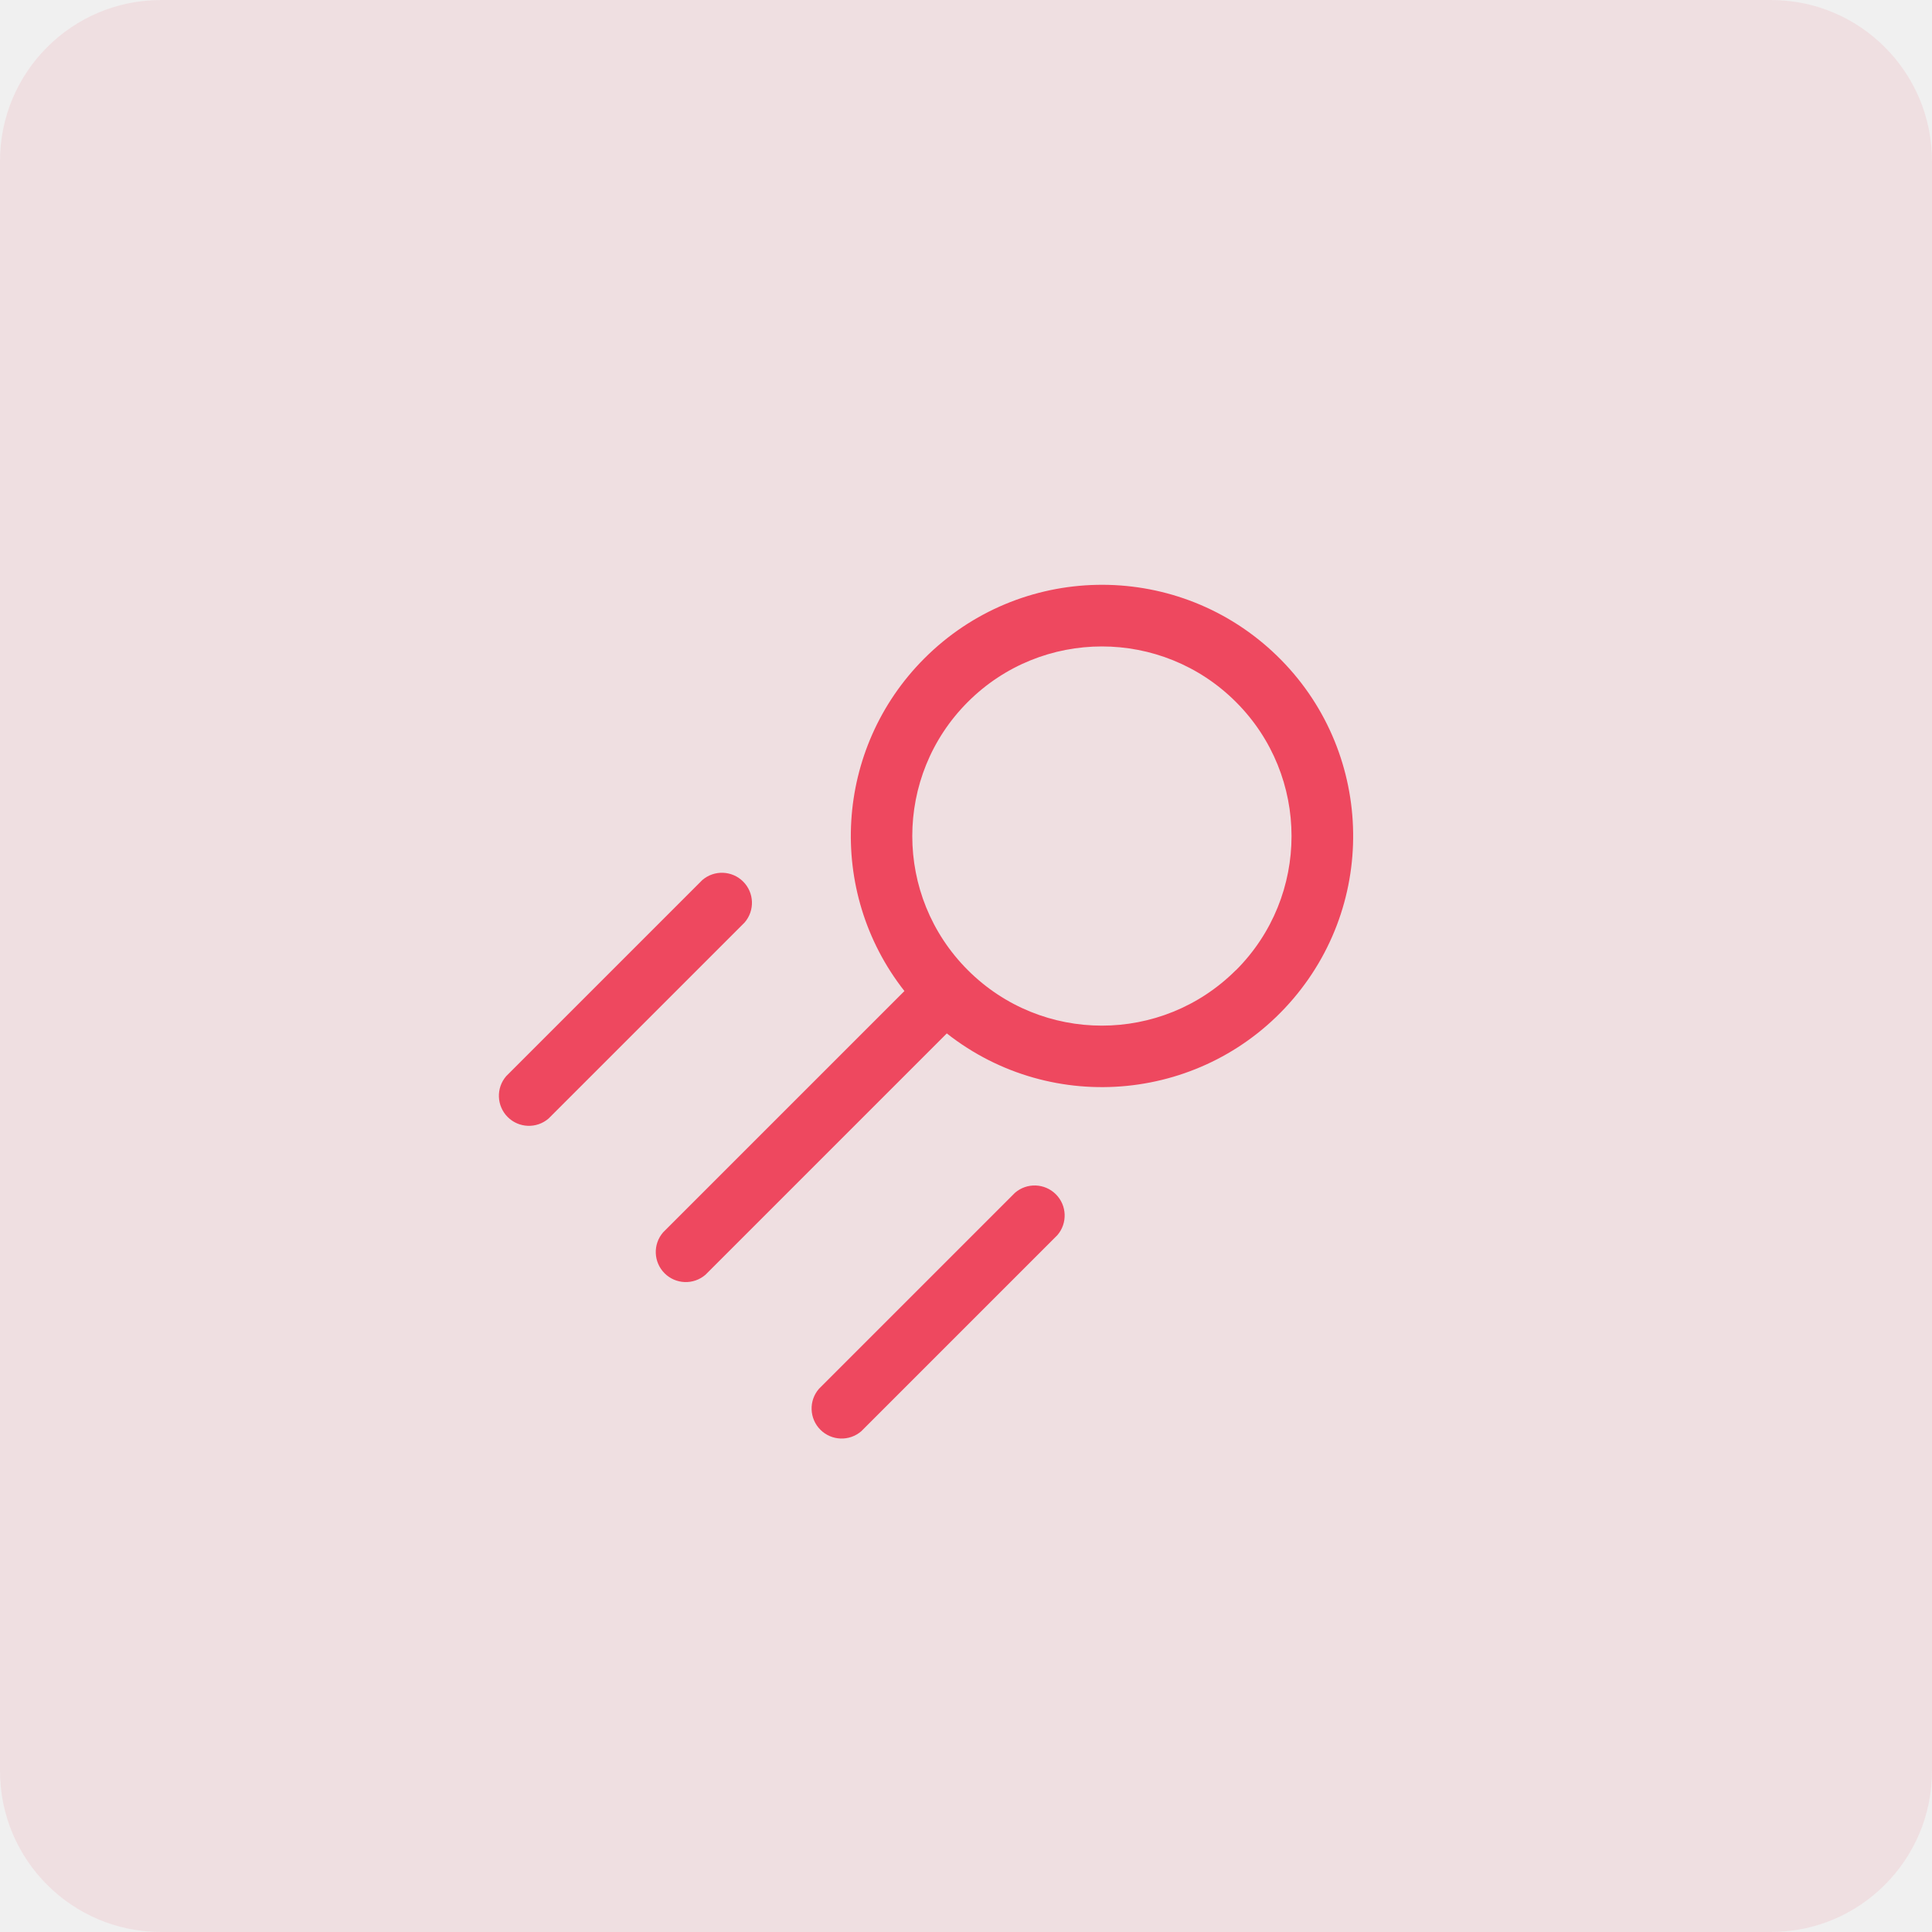
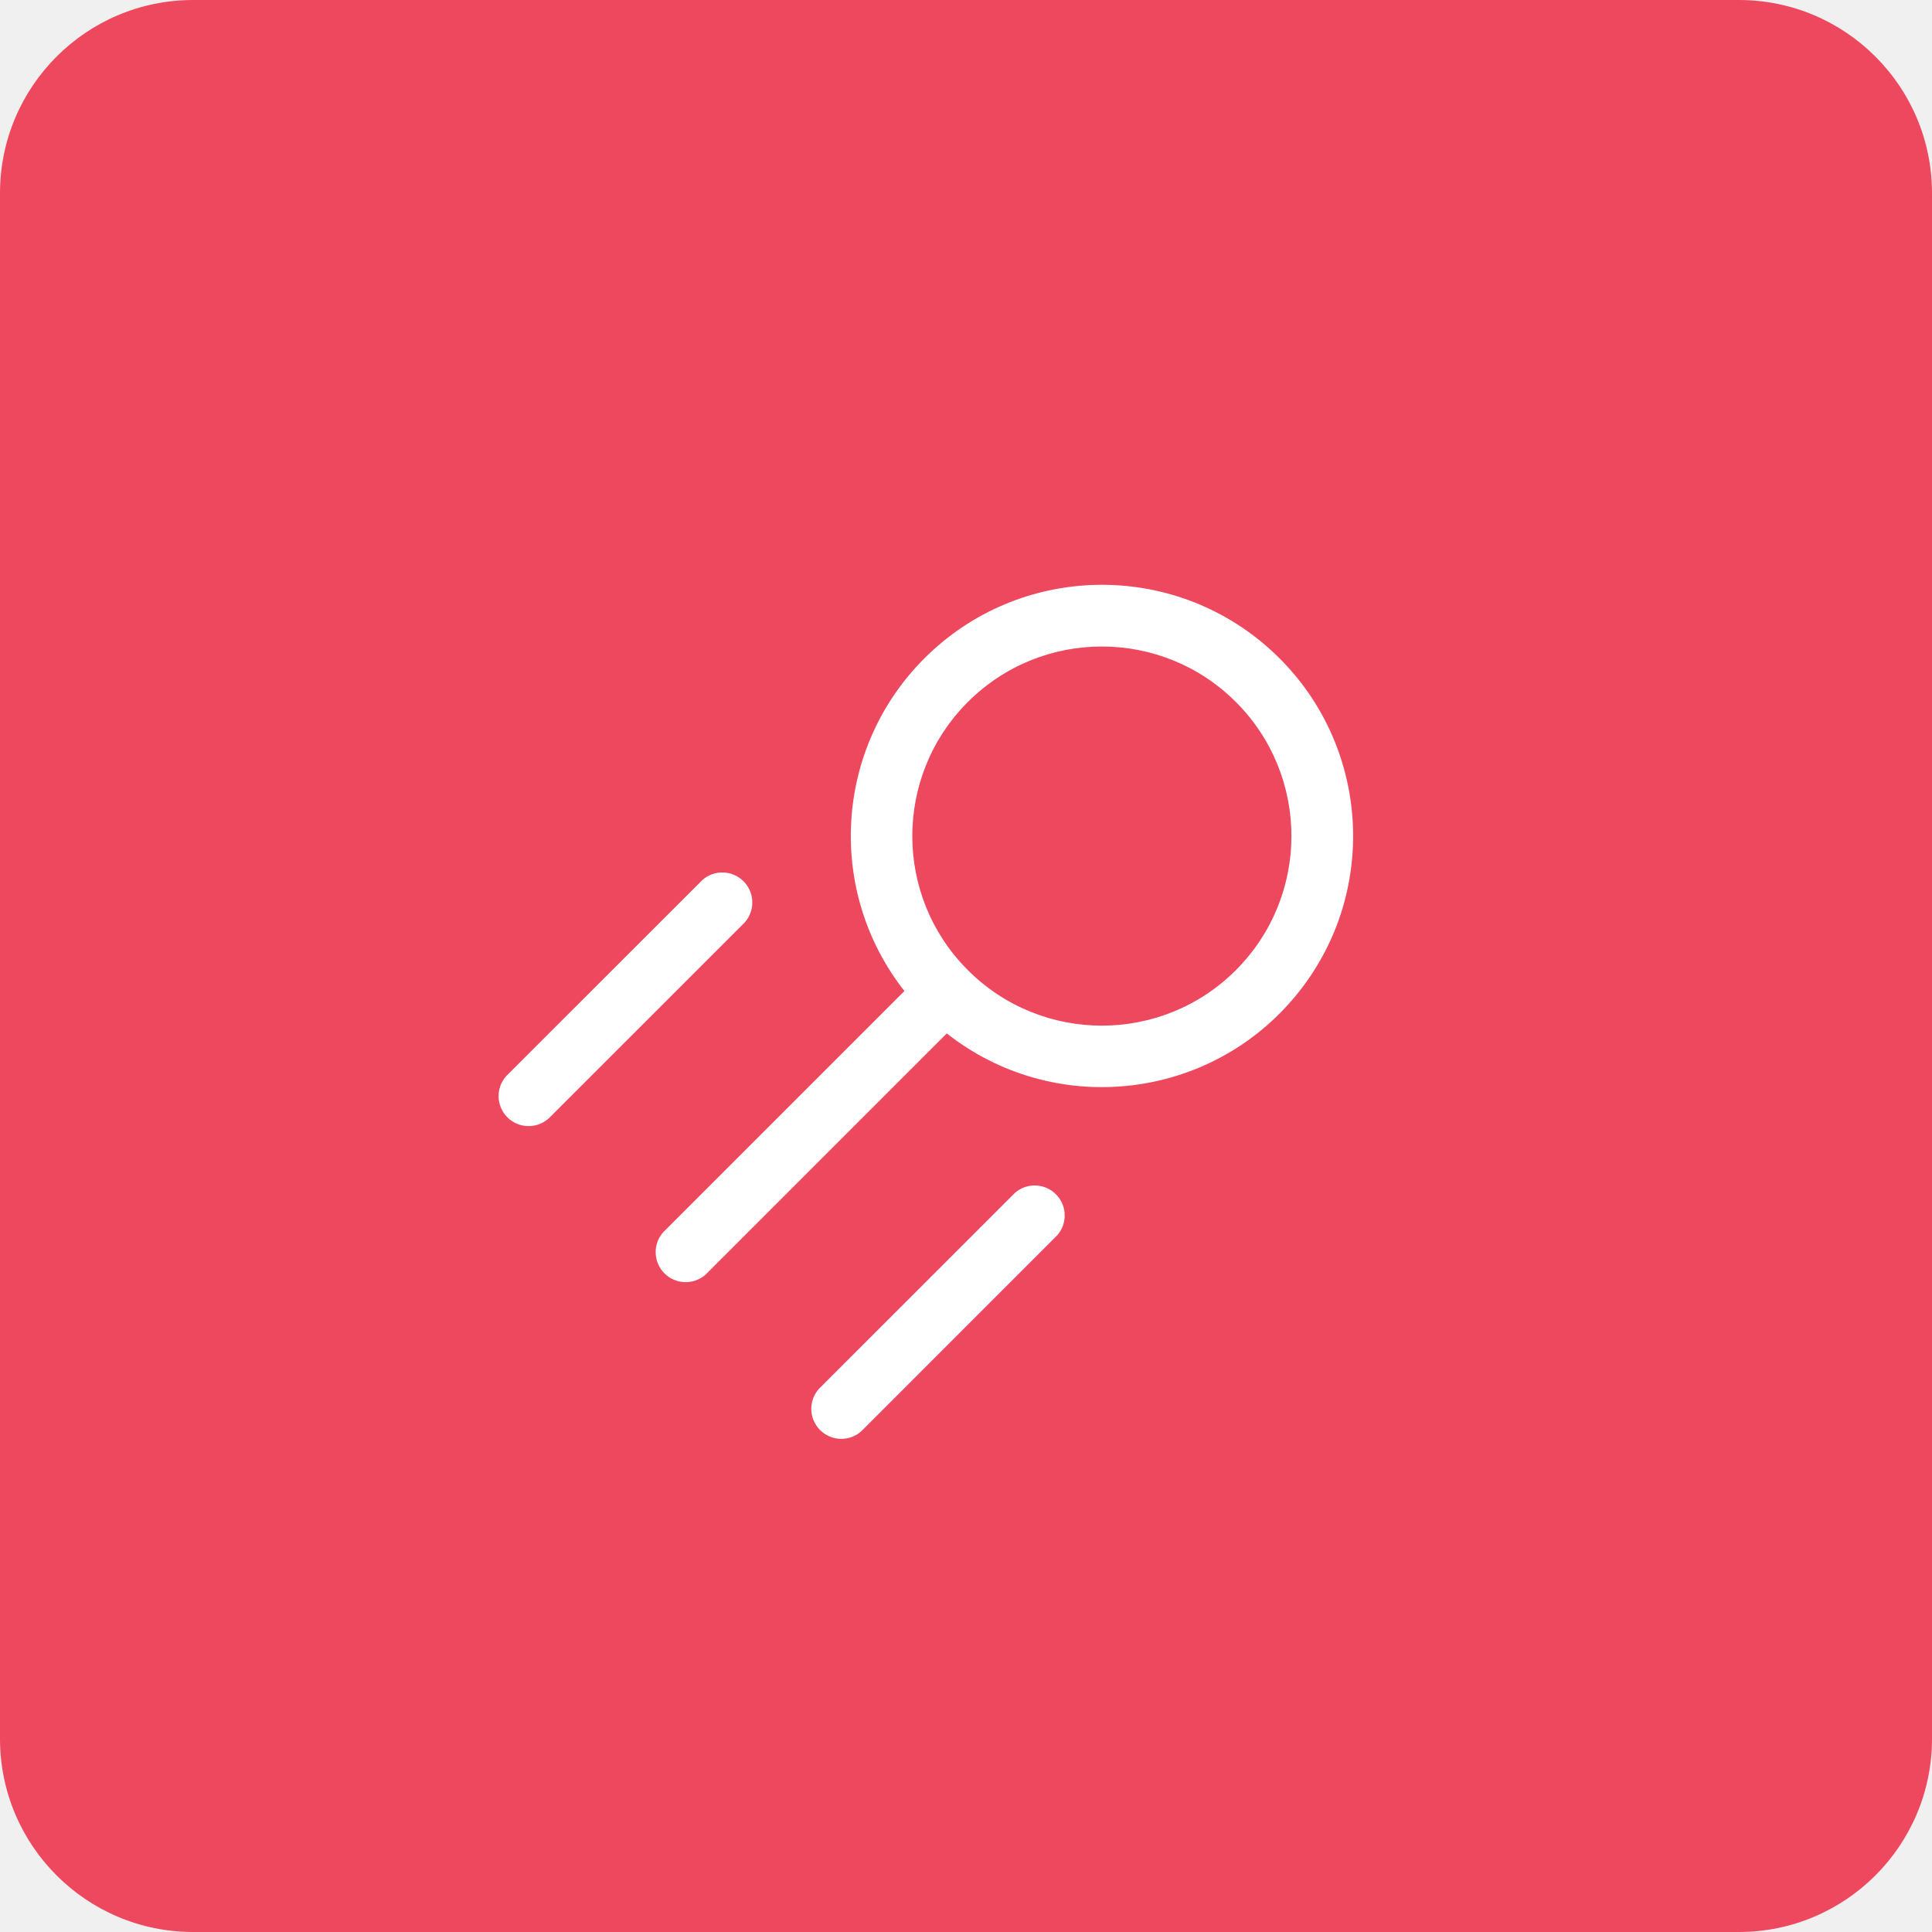
- <svg xmlns="http://www.w3.org/2000/svg" width="60" height="60" viewBox="0 0 60 60">
-   <rect width="60" height="60" rx="5" fill="#ee485f" opacity="0.1" />
-   <g transform="translate(-12.373 30.126) rotate(-45)">
-     <path d="M39.7,32.49H31.088a.933.933,0,0,0,0,1.861H39.7a.933.933,0,0,0,0-1.861Z" transform="translate(-13.553 3.439)" fill="#ee485f" />
-     <path d="M31.088,1.951H39.7A.933.933,0,0,0,39.7.09H31.088a.933.933,0,0,0,0,1.861Z" transform="translate(-13.553 22.105)" fill="#ee485f" />
-     <path d="M49.465.11a7.8,7.8,0,0,0-7.74,6.867h-10.6a.933.933,0,0,0,0,1.861h10.6A7.8,7.8,0,1,0,49.465.11Zm0,13.687a5.888,5.888,0,1,1,5.888-5.888A5.888,5.888,0,0,1,49.465,13.8Z" transform="translate(-13.576 22.094)" fill="#ee485f" />
+ <svg xmlns="http://www.w3.org/2000/svg" width="50" height="50">
+   <rect width="50" height="50" rx="5" fill="#ee485f" />
+   <g fill="#fff">
+     <path d="m26.269 30.869-5.076 5.075a.777.777 0 0 0 1.097 1.097l5.075-5.076a.777.777 0 0 0-1.096-1.096ZM14.197 28.948l5.076-5.075a.777.777 0 0 0-1.097-1.097L13.1 27.85a.777.777 0 0 0 1.097 1.097ZM23.92 17.041a6.5 6.5 0 0 0-.514 8.607l-6.245 6.245a.777.777 0 0 0 1.097 1.096l6.244-6.244a6.5 6.5 0 1 0-.582-9.704Zm8.066 8.065a4.906 4.906 0 1 1-.001-6.938 4.906 4.906 0 0 1 0 6.938Z" />
  </g>
</svg>
